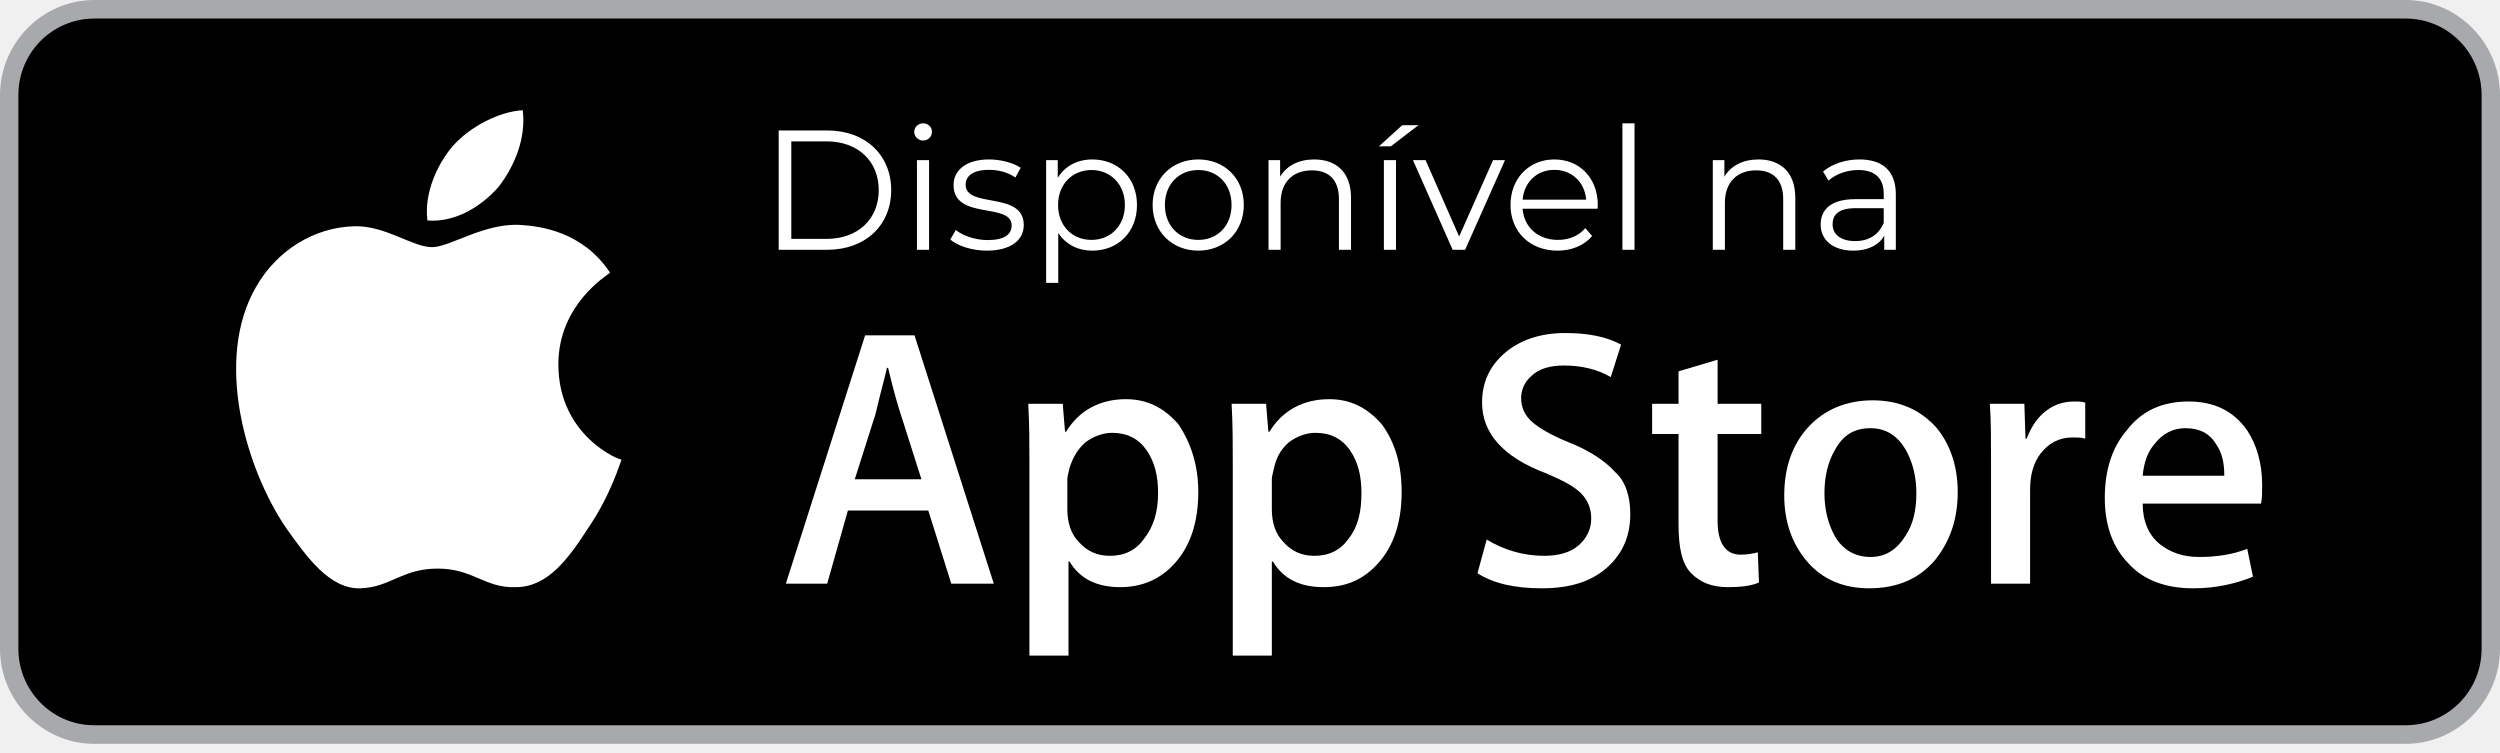
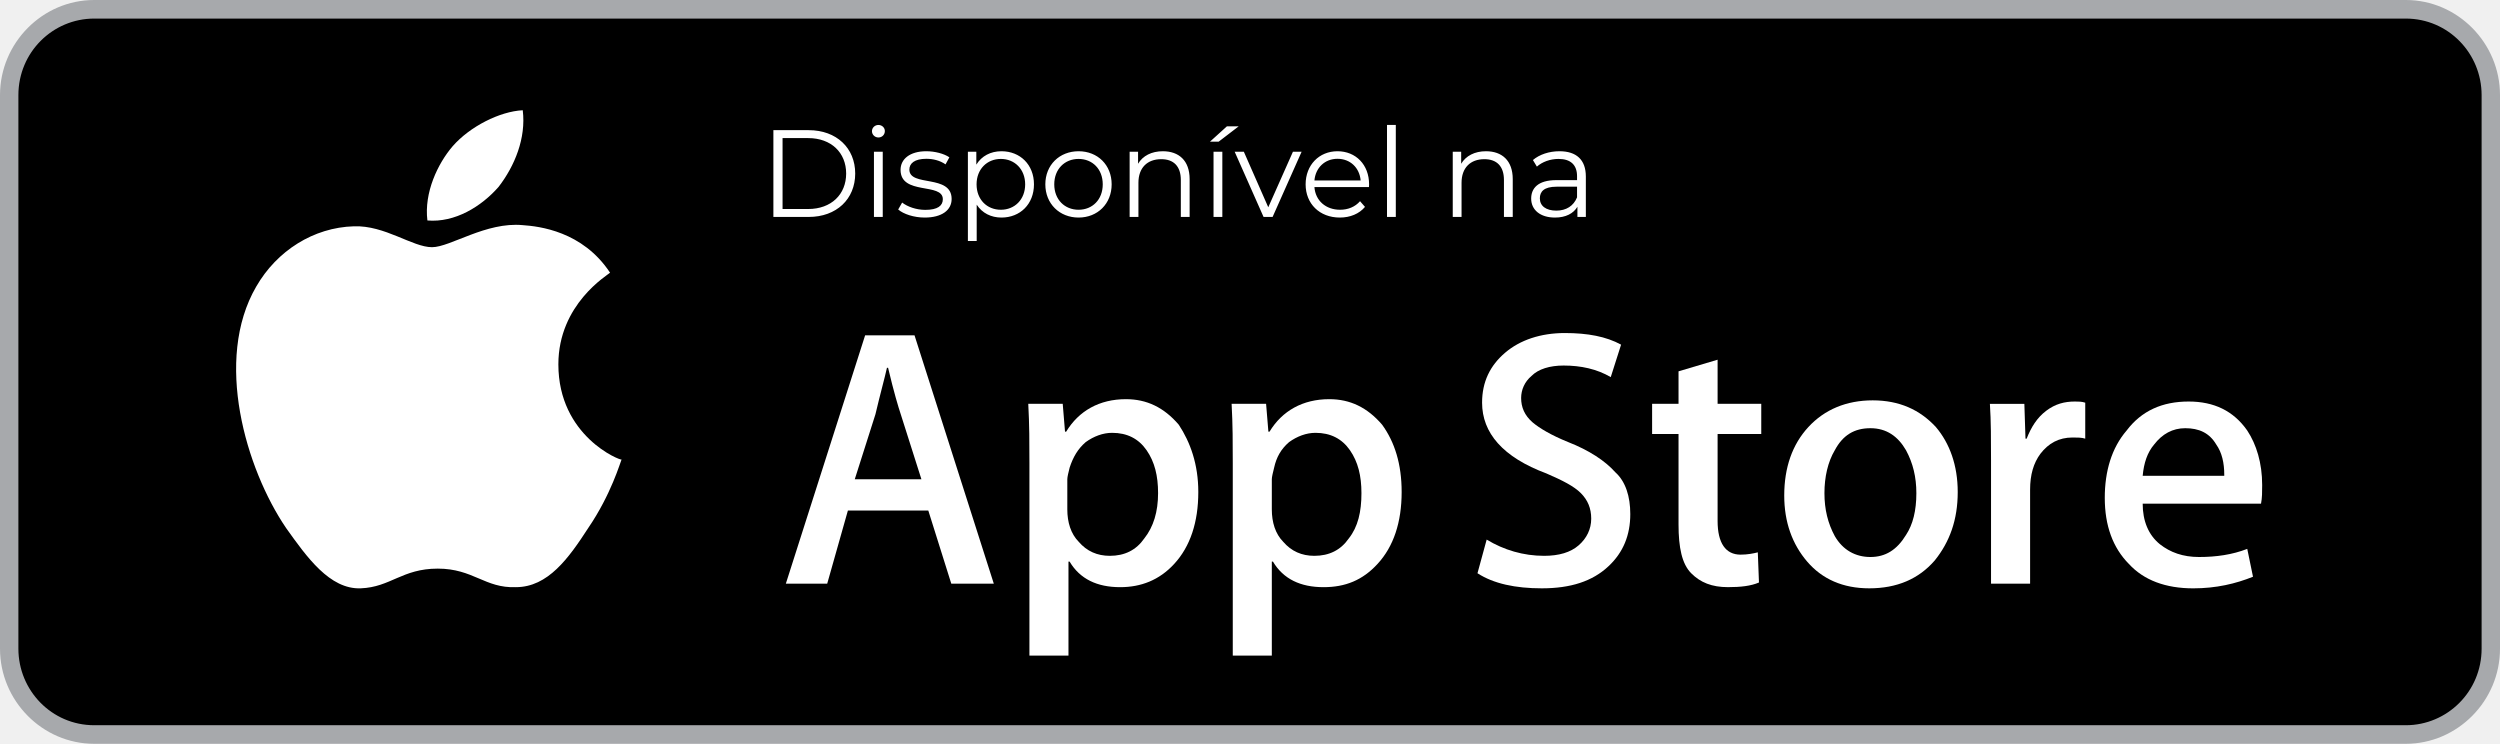
- <svg xmlns="http://www.w3.org/2000/svg" width="176" height="53" viewBox="0 0 176 53" fill="none">
-   <path d="M169.368 51.629H6.632C3.316 51.629 0.647 48.933 0.647 45.583V6.699C0.647 3.349 3.316 0.654 6.632 0.654H169.368C172.684 0.654 175.353 3.349 175.353 6.699V45.665C175.353 48.933 172.684 51.629 169.368 51.629Z" fill="black" />
-   <path d="M169.368 52.364H6.632C2.993 52.364 0 49.341 0 45.665V6.699C0 3.023 2.993 0 6.632 0H169.368C173.007 0 176 3.023 176 6.699V45.665C176 49.341 173.007 52.364 169.368 52.364ZM6.632 1.307C3.721 1.307 1.294 3.676 1.294 6.699V45.665C1.294 48.606 3.64 51.057 6.632 51.057H169.368C172.279 51.057 174.706 48.688 174.706 45.665V6.699C174.706 3.758 172.36 1.307 169.368 1.307H6.632Z" fill="#A7A9AC" />
-   <path d="M39.309 25.651C39.309 21.403 42.787 19.361 42.949 19.198C41.007 16.257 37.934 15.93 36.801 15.848C34.213 15.603 31.706 17.4 30.412 17.4C29.037 17.4 27.096 15.848 24.912 15.93C22.081 16.012 19.493 17.645 18.037 20.178C15.044 25.324 17.309 33.003 20.14 37.169C21.596 39.212 23.213 41.499 25.397 41.417C27.5 41.336 28.309 40.029 30.816 40.029C33.324 40.029 34.132 41.417 36.316 41.336C38.581 41.336 40.037 39.293 41.412 37.169C43.029 34.8 43.676 32.513 43.757 32.35C43.676 32.431 39.309 30.716 39.309 25.651Z" fill="white" />
-   <path d="M35.103 13.152C36.235 11.682 37.044 9.721 36.801 7.761C35.184 7.842 33.081 8.904 31.868 10.293C30.816 11.518 29.846 13.56 30.088 15.521C32.029 15.684 33.89 14.541 35.103 13.152Z" fill="white" />
-   <path d="M69.963 41.09H66.971L65.353 35.944H59.691L58.235 41.09H55.324L60.904 23.608H64.382L69.963 41.09ZM64.868 33.738L63.412 29.163C63.25 28.673 62.926 27.611 62.522 25.896H62.441C62.279 26.631 61.956 27.775 61.632 29.163L60.176 33.738H64.868Z" fill="white" />
-   <path d="M84.36 34.637C84.36 36.761 83.794 38.476 82.662 39.702C81.61 40.845 80.316 41.335 78.86 41.335C77.243 41.335 76.029 40.764 75.301 39.538H75.221V46.155H72.471V32.594C72.471 31.206 72.471 29.899 72.39 28.428H74.816L74.978 30.389H75.059C75.948 28.919 77.404 28.102 79.265 28.102C80.721 28.102 81.934 28.673 82.985 29.899C83.794 31.124 84.36 32.676 84.36 34.637ZM81.529 34.718C81.529 33.493 81.287 32.513 80.721 31.696C80.154 30.879 79.346 30.471 78.294 30.471C77.647 30.471 77 30.716 76.434 31.124C75.868 31.614 75.544 32.186 75.301 32.921C75.221 33.248 75.14 33.575 75.14 33.738V35.862C75.14 36.761 75.382 37.578 75.948 38.15C76.515 38.803 77.243 39.13 78.132 39.13C79.184 39.13 79.993 38.721 80.559 37.904C81.206 37.087 81.529 36.026 81.529 34.718Z" fill="white" />
-   <path d="M98.676 34.637C98.676 36.761 98.11 38.476 96.978 39.702C95.926 40.845 94.713 41.335 93.176 41.335C91.559 41.335 90.346 40.764 89.618 39.538H89.537V46.155H86.787V32.594C86.787 31.206 86.787 29.899 86.706 28.428H89.132L89.294 30.389H89.375C90.265 28.919 91.721 28.102 93.581 28.102C95.037 28.102 96.25 28.673 97.301 29.899C98.191 31.124 98.676 32.676 98.676 34.637ZM95.846 34.718C95.846 33.493 95.603 32.513 95.037 31.696C94.471 30.879 93.662 30.471 92.61 30.471C91.963 30.471 91.316 30.716 90.75 31.124C90.184 31.614 89.86 32.186 89.698 32.921C89.618 33.248 89.537 33.575 89.537 33.738V35.862C89.537 36.761 89.779 37.578 90.346 38.15C90.912 38.803 91.64 39.13 92.529 39.13C93.581 39.13 94.39 38.721 94.956 37.904C95.603 37.087 95.846 36.026 95.846 34.718Z" fill="white" />
-   <path d="M114.772 36.189C114.772 37.659 114.287 38.885 113.235 39.865C112.103 40.927 110.566 41.417 108.544 41.417C106.684 41.417 105.147 41.09 104.015 40.355L104.662 37.986C105.875 38.721 107.25 39.13 108.706 39.13C109.757 39.13 110.566 38.885 111.132 38.394C111.698 37.904 112.022 37.251 112.022 36.516C112.022 35.78 111.779 35.209 111.294 34.718C110.809 34.228 110 33.82 108.868 33.33C105.794 32.186 104.338 30.471 104.338 28.346C104.338 26.876 104.904 25.732 105.956 24.834C107.007 23.935 108.463 23.445 110.162 23.445C111.779 23.445 113.073 23.69 114.125 24.262L113.397 26.549C112.426 25.977 111.294 25.732 110.081 25.732C109.11 25.732 108.301 25.977 107.816 26.468C107.331 26.876 107.088 27.448 107.088 28.02C107.088 28.673 107.331 29.245 107.897 29.735C108.382 30.144 109.191 30.634 110.404 31.124C111.86 31.696 112.993 32.431 113.721 33.248C114.448 33.901 114.772 34.963 114.772 36.189Z" fill="white" />
-   <path d="M123.993 30.552H120.919V36.679C120.919 38.231 121.485 39.048 122.537 39.048C123.022 39.048 123.426 38.966 123.75 38.885L123.831 41.009C123.265 41.254 122.537 41.335 121.647 41.335C120.515 41.335 119.706 41.009 119.059 40.355C118.412 39.702 118.169 38.558 118.169 36.924V30.552H116.309V28.428H118.169V26.141L120.919 25.324V28.428H123.993V30.552Z" fill="white" />
-   <path d="M137.824 34.637C137.824 36.597 137.257 38.149 136.206 39.456C135.074 40.763 133.537 41.417 131.596 41.417C129.735 41.417 128.279 40.764 127.228 39.538C126.177 38.313 125.61 36.761 125.61 34.882C125.61 32.921 126.177 31.287 127.309 30.062C128.441 28.837 129.978 28.183 131.838 28.183C133.699 28.183 135.154 28.837 136.287 30.062C137.257 31.206 137.824 32.758 137.824 34.637ZM134.912 34.718C134.912 33.575 134.669 32.594 134.184 31.696C133.618 30.715 132.809 30.144 131.677 30.144C130.544 30.144 129.735 30.634 129.169 31.696C128.684 32.513 128.441 33.575 128.441 34.718C128.441 35.862 128.684 36.842 129.169 37.741C129.735 38.721 130.625 39.211 131.677 39.211C132.728 39.211 133.537 38.721 134.184 37.659C134.669 36.924 134.912 35.944 134.912 34.718Z" fill="white" />
-   <path d="M146.801 30.879C146.559 30.797 146.235 30.797 145.912 30.797C144.941 30.797 144.213 31.206 143.647 31.941C143.162 32.594 142.919 33.411 142.919 34.473V41.09H140.169V32.431C140.169 30.961 140.169 29.654 140.088 28.428H142.515L142.595 30.879H142.676C143 30.062 143.404 29.409 144.051 28.918C144.698 28.428 145.345 28.265 146.073 28.265C146.316 28.265 146.559 28.265 146.801 28.347V30.879Z" fill="white" />
-   <path d="M159.257 34.147C159.257 34.637 159.257 35.045 159.177 35.454H150.846C150.846 36.679 151.25 37.659 152.059 38.313C152.787 38.885 153.677 39.211 154.809 39.211C156.022 39.211 157.154 39.048 158.206 38.64L158.61 40.6C157.397 41.09 156.022 41.417 154.404 41.417C152.463 41.417 150.927 40.845 149.875 39.702C148.743 38.558 148.177 37.006 148.177 35.045C148.177 33.166 148.662 31.532 149.713 30.307C150.765 28.918 152.221 28.265 154.081 28.265C155.86 28.265 157.235 28.918 158.206 30.307C158.853 31.287 159.257 32.594 159.257 34.147ZM156.588 33.411C156.588 32.594 156.427 31.859 156.022 31.287C155.537 30.471 154.809 30.144 153.838 30.144C152.949 30.144 152.221 30.552 151.654 31.287C151.169 31.859 150.927 32.594 150.846 33.493H156.588V33.411Z" fill="white" />
-   <path d="M54.82 17.585H58.24C60.928 17.585 62.74 15.857 62.74 13.385C62.74 10.913 60.928 9.185 58.24 9.185H54.82V17.585ZM55.708 16.817V9.953H58.192C60.424 9.953 61.864 11.369 61.864 13.385C61.864 15.401 60.424 16.817 58.192 16.817H55.708ZM64.986 9.893C65.346 9.893 65.61 9.617 65.61 9.269C65.61 8.945 65.334 8.681 64.986 8.681C64.638 8.681 64.362 8.957 64.362 9.281C64.362 9.617 64.638 9.893 64.986 9.893ZM64.554 17.585H65.406V11.273H64.554V17.585ZM69.469 17.645C71.113 17.645 72.073 16.937 72.073 15.845C72.073 13.421 67.981 14.705 67.981 13.001C67.981 12.401 68.485 11.957 69.625 11.957C70.273 11.957 70.933 12.113 71.485 12.497L71.857 11.813C71.329 11.453 70.441 11.225 69.625 11.225C68.017 11.225 67.129 11.993 67.129 13.025C67.129 15.521 71.221 14.225 71.221 15.869C71.221 16.493 70.729 16.901 69.529 16.901C68.641 16.901 67.789 16.589 67.285 16.193L66.901 16.865C67.417 17.309 68.425 17.645 69.469 17.645ZM76.9 11.225C75.856 11.225 74.98 11.681 74.464 12.521V11.273H73.648V19.913H74.5V16.397C75.028 17.213 75.892 17.645 76.9 17.645C78.7 17.645 80.044 16.349 80.044 14.429C80.044 12.521 78.7 11.225 76.9 11.225ZM76.84 16.889C75.496 16.889 74.488 15.905 74.488 14.429C74.488 12.965 75.496 11.969 76.84 11.969C78.172 11.969 79.192 12.965 79.192 14.429C79.192 15.905 78.172 16.889 76.84 16.889ZM84.361 17.645C86.209 17.645 87.564 16.301 87.564 14.429C87.564 12.557 86.209 11.225 84.361 11.225C82.513 11.225 81.144 12.557 81.144 14.429C81.144 16.301 82.513 17.645 84.361 17.645ZM84.361 16.889C83.016 16.889 82.008 15.905 82.008 14.429C82.008 12.953 83.016 11.969 84.361 11.969C85.704 11.969 86.701 12.953 86.701 14.429C86.701 15.905 85.704 16.889 84.361 16.889ZM92.52 11.225C91.428 11.225 90.576 11.669 90.12 12.437V11.273H89.304V17.585H90.156V14.273C90.156 12.833 91.008 11.993 92.364 11.993C93.564 11.993 94.26 12.677 94.26 14.009V17.585H95.112V13.925C95.112 12.113 94.056 11.225 92.52 11.225ZM97.077 10.301H97.917L99.861 8.813H98.721L97.077 10.301ZM97.425 17.585H98.277V11.273H97.425V17.585ZM105.112 11.273L102.724 16.649L100.36 11.273H99.472L102.268 17.585H103.144L105.952 11.273H105.112ZM112.484 14.429C112.484 12.533 111.2 11.225 109.424 11.225C107.648 11.225 106.34 12.557 106.34 14.429C106.34 16.301 107.684 17.645 109.652 17.645C110.648 17.645 111.524 17.285 112.088 16.613L111.608 16.061C111.128 16.613 110.444 16.889 109.676 16.889C108.296 16.889 107.288 16.013 107.192 14.693H112.472C112.472 14.597 112.484 14.501 112.484 14.429ZM109.424 11.957C110.66 11.957 111.56 12.821 111.668 14.057H107.192C107.3 12.821 108.2 11.957 109.424 11.957ZM114.218 17.585H115.07V8.681H114.218V17.585ZM123.797 11.225C122.705 11.225 121.853 11.669 121.397 12.437V11.273H120.581V17.585H121.433V14.273C121.433 12.833 122.285 11.993 123.641 11.993C124.841 11.993 125.537 12.677 125.537 14.009V17.585H126.389V13.925C126.389 12.113 125.333 11.225 123.797 11.225ZM130.91 11.225C129.914 11.225 128.978 11.537 128.342 12.077L128.726 12.713C129.242 12.257 130.01 11.969 130.826 11.969C132.002 11.969 132.614 12.557 132.614 13.637V14.021H130.61C128.798 14.021 128.174 14.837 128.174 15.809C128.174 16.901 129.05 17.645 130.478 17.645C131.522 17.645 132.266 17.249 132.65 16.601V17.585H133.466V13.673C133.466 12.041 132.542 11.225 130.91 11.225ZM130.61 16.973C129.602 16.973 129.014 16.517 129.014 15.785C129.014 15.137 129.41 14.657 130.634 14.657H132.614V15.689C132.278 16.517 131.57 16.973 130.61 16.973Z" fill="white" />
+ <svg xmlns="http://www.w3.org/2000/svg" width="121" height="36" viewBox="0 0 121 36" fill="none">
+   <path d="M116.44 35.495H4.56C2.28 35.495 0.445 33.641 0.445 31.338V4.605C0.445 2.303 2.28 0.449 4.56 0.449H116.44C118.72 0.449 120.555 2.303 120.555 4.605V31.395C120.555 33.641 118.72 35.495 116.44 35.495Z" fill="black" />
+   <path d="M116.44 36H4.56C2.057 36 0 33.922 0 31.395V4.605C0 2.078 2.057 0 4.56 0H116.44C118.943 0 121 2.078 121 4.605V31.395C121 33.922 118.943 36 116.44 36ZM4.56 0.899C2.558 0.899 0.89 2.527 0.89 4.605V31.395C0.89 33.416 2.502 35.101 4.56 35.101H116.44C118.442 35.101 120.11 33.473 120.11 31.395V4.605C120.11 2.583 118.498 0.899 116.44 0.899H4.56Z" fill="#A7A9AC" />
+   <path d="M27.025 17.636C27.025 14.716 29.416 13.312 29.527 13.199C28.193 11.178 26.079 10.953 25.301 10.897C23.522 10.728 21.798 11.964 20.908 11.964C19.963 11.964 18.628 10.897 17.127 10.953C15.181 11.009 13.401 12.132 12.4 13.873C10.343 17.412 11.9 22.691 13.846 25.555C14.847 26.959 15.959 28.532 17.46 28.475C18.906 28.419 19.462 27.521 21.186 27.521C22.91 27.521 23.466 28.475 24.967 28.419C26.524 28.419 27.525 27.015 28.471 25.555C29.583 23.926 30.028 22.354 30.083 22.241C30.028 22.298 27.025 21.118 27.025 17.636Z" fill="white" />
+   <path d="M24.133 9.043C24.912 8.032 25.468 6.684 25.301 5.336C24.189 5.392 22.743 6.122 21.909 7.077C21.186 7.919 20.519 9.323 20.686 10.671C22.02 10.784 23.299 9.997 24.133 9.043Z" fill="white" />
+   <path d="M48.1 28.249H46.042L44.93 24.711H41.038L40.037 28.249H38.035L41.872 16.23H44.263L48.1 28.249ZM44.596 23.195L43.596 20.049C43.484 19.712 43.262 18.982 42.984 17.803H42.928C42.817 18.308 42.595 19.095 42.372 20.049L41.371 23.195H44.596Z" fill="white" />
+   <path d="M57.998 23.813C57.998 25.273 57.608 26.453 56.83 27.295C56.107 28.082 55.217 28.419 54.216 28.419C53.104 28.419 52.27 28.026 51.77 27.183H51.714V31.732H49.824V22.409C49.824 21.454 49.824 20.556 49.768 19.545H51.436L51.547 20.893H51.603C52.215 19.882 53.215 19.32 54.495 19.32C55.495 19.32 56.33 19.713 57.052 20.556C57.608 21.398 57.998 22.465 57.998 23.813ZM56.051 23.869C56.051 23.027 55.885 22.353 55.495 21.791C55.106 21.23 54.55 20.949 53.827 20.949C53.382 20.949 52.938 21.117 52.548 21.398C52.159 21.735 51.937 22.128 51.77 22.634C51.714 22.858 51.658 23.083 51.658 23.195V24.656C51.658 25.273 51.825 25.835 52.215 26.228C52.604 26.678 53.104 26.902 53.716 26.902C54.439 26.902 54.995 26.621 55.384 26.06C55.829 25.498 56.051 24.768 56.051 23.869Z" fill="white" />
+   <path d="M67.84 23.813C67.84 25.273 67.451 26.453 66.672 27.295C65.949 28.082 65.115 28.419 64.059 28.419C62.947 28.419 62.113 28.026 61.612 27.183H61.556V31.732H59.666V22.409C59.666 21.454 59.666 20.556 59.61 19.545H61.279L61.39 20.893H61.445C62.057 19.882 63.058 19.32 64.337 19.32C65.338 19.32 66.172 19.713 66.895 20.556C67.506 21.398 67.84 22.465 67.84 23.813ZM65.894 23.869C65.894 23.027 65.727 22.353 65.338 21.791C64.948 21.23 64.392 20.949 63.67 20.949C63.225 20.949 62.78 21.117 62.391 21.398C62.001 21.735 61.779 22.128 61.668 22.634C61.612 22.858 61.556 23.083 61.556 23.195V24.656C61.556 25.273 61.723 25.835 62.113 26.228C62.502 26.678 63.002 26.902 63.614 26.902C64.337 26.902 64.893 26.621 65.282 26.06C65.727 25.498 65.894 24.768 65.894 23.869Z" fill="white" />
+   <path d="M78.906 24.881C78.906 25.891 78.572 26.734 77.849 27.408C77.071 28.138 76.014 28.475 74.624 28.475C73.345 28.475 72.289 28.25 71.51 27.745L71.955 26.116C72.789 26.622 73.734 26.902 74.735 26.902C75.458 26.902 76.014 26.734 76.403 26.397C76.793 26.06 77.015 25.611 77.015 25.105C77.015 24.6 76.848 24.206 76.515 23.869C76.181 23.533 75.625 23.252 74.847 22.915C72.733 22.128 71.733 20.949 71.733 19.489C71.733 18.478 72.122 17.692 72.845 17.074C73.567 16.456 74.569 16.119 75.736 16.119C76.848 16.119 77.738 16.288 78.461 16.681L77.96 18.253C77.293 17.86 76.515 17.692 75.681 17.692C75.013 17.692 74.457 17.86 74.124 18.197C73.79 18.478 73.623 18.871 73.623 19.264C73.623 19.713 73.79 20.107 74.179 20.444C74.513 20.724 75.069 21.061 75.903 21.398C76.904 21.791 77.682 22.297 78.183 22.859C78.683 23.308 78.906 24.038 78.906 24.881Z" fill="white" />
+   <path d="M85.245 21.005H83.132V25.217C83.132 26.284 83.521 26.845 84.244 26.845C84.578 26.845 84.856 26.789 85.078 26.733L85.134 28.193C84.745 28.362 84.244 28.418 83.632 28.418C82.854 28.418 82.298 28.193 81.853 27.744C81.408 27.295 81.241 26.508 81.241 25.385V21.005H79.962V19.544H81.241V17.972L83.132 17.41V19.544H85.245V21.005Z" fill="white" />
+   <path d="M94.754 23.814C94.754 25.162 94.364 26.229 93.641 27.127C92.863 28.026 91.806 28.475 90.472 28.475C89.193 28.475 88.192 28.026 87.469 27.183C86.746 26.341 86.357 25.274 86.357 23.982C86.357 22.634 86.746 21.511 87.525 20.669C88.303 19.826 89.36 19.377 90.639 19.377C91.918 19.377 92.919 19.826 93.697 20.669C94.364 21.455 94.754 22.522 94.754 23.814ZM92.752 23.87C92.752 23.084 92.585 22.41 92.251 21.792C91.862 21.118 91.306 20.725 90.528 20.725C89.749 20.725 89.193 21.062 88.804 21.792C88.47 22.354 88.303 23.084 88.303 23.87C88.303 24.656 88.47 25.33 88.804 25.948C89.193 26.622 89.805 26.959 90.528 26.959C91.25 26.959 91.806 26.622 92.251 25.892C92.585 25.386 92.752 24.712 92.752 23.87Z" fill="white" />
+   <path d="M100.926 21.231C100.759 21.175 100.537 21.175 100.314 21.175C99.647 21.175 99.147 21.455 98.757 21.961C98.424 22.41 98.257 22.972 98.257 23.702V28.251H96.366V22.298C96.366 21.287 96.366 20.388 96.311 19.546H97.979L98.034 21.231H98.09C98.312 20.669 98.591 20.22 99.035 19.883C99.48 19.546 99.925 19.434 100.426 19.434C100.592 19.434 100.759 19.434 100.926 19.49V21.231Z" fill="white" />
+   <path d="M109.489 23.477C109.489 23.814 109.489 24.095 109.434 24.376H103.706C103.706 25.218 103.984 25.892 104.54 26.342C105.041 26.735 105.653 26.959 106.431 26.959C107.265 26.959 108.044 26.847 108.767 26.566L109.045 27.914C108.21 28.251 107.265 28.476 106.153 28.476C104.818 28.476 103.762 28.083 103.039 27.296C102.261 26.51 101.871 25.443 101.871 24.095C101.871 22.803 102.205 21.68 102.928 20.838C103.651 19.883 104.652 19.434 105.931 19.434C107.154 19.434 108.099 19.883 108.767 20.838C109.211 21.512 109.489 22.41 109.489 23.477ZM107.654 22.972C107.654 22.41 107.543 21.905 107.265 21.512C106.932 20.95 106.431 20.725 105.764 20.725C105.152 20.725 104.652 21.006 104.262 21.512C103.929 21.905 103.762 22.41 103.706 23.028H107.654V22.972Z" fill="white" />
+   <path d="M37.432 10.5H39.142C40.486 10.5 41.392 9.636 41.392 8.4C41.392 7.164 40.486 6.3 39.142 6.3H37.432V10.5ZM37.876 10.116V6.684H39.118C40.234 6.684 40.954 7.392 40.954 8.4C40.954 9.408 40.234 10.116 39.118 10.116H37.876ZM42.515 6.654C42.695 6.654 42.827 6.516 42.827 6.342C42.827 6.18 42.689 6.048 42.515 6.048C42.341 6.048 42.203 6.186 42.203 6.348C42.203 6.516 42.341 6.654 42.515 6.654ZM42.299 10.5H42.725V7.344H42.299V10.5ZM44.757 10.53C45.578 10.53 46.059 10.176 46.059 9.63C46.059 8.418 44.013 9.06 44.013 8.208C44.013 7.908 44.264 7.686 44.834 7.686C45.158 7.686 45.489 7.764 45.764 7.956L45.95 7.614C45.687 7.434 45.242 7.32 44.834 7.32C44.031 7.32 43.587 7.704 43.587 8.22C43.587 9.468 45.633 8.82 45.633 9.642C45.633 9.954 45.386 10.158 44.786 10.158C44.343 10.158 43.916 10.002 43.664 9.804L43.472 10.14C43.73 10.362 44.234 10.53 44.757 10.53ZM48.472 7.32C47.95 7.32 47.512 7.548 47.254 7.968V7.344H46.846V11.664H47.272V9.906C47.536 10.314 47.968 10.53 48.472 10.53C49.372 10.53 50.044 9.882 50.044 8.922C50.044 7.968 49.372 7.32 48.472 7.32ZM48.442 10.152C47.77 10.152 47.266 9.66 47.266 8.922C47.266 8.19 47.77 7.692 48.442 7.692C49.108 7.692 49.618 8.19 49.618 8.922C49.618 9.66 49.108 10.152 48.442 10.152ZM52.203 10.53C53.127 10.53 53.804 9.858 53.804 8.922C53.804 7.986 53.127 7.32 52.203 7.32C51.279 7.32 50.594 7.986 50.594 8.922C50.594 9.858 51.279 10.53 52.203 10.53ZM52.203 10.152C51.531 10.152 51.026 9.66 51.026 8.922C51.026 8.184 51.531 7.692 52.203 7.692C52.874 7.692 53.373 8.184 53.373 8.922C53.373 9.66 52.874 10.152 52.203 10.152ZM56.282 7.32C55.736 7.32 55.31 7.542 55.082 7.926V7.344H54.674V10.5H55.1V8.844C55.1 8.124 55.526 7.704 56.204 7.704C56.804 7.704 57.152 8.046 57.152 8.712V10.5H57.578V8.67C57.578 7.764 57.05 7.32 56.282 7.32ZM58.561 6.858H58.981L59.953 6.114H59.383L58.561 6.858ZM58.735 10.5H59.161V7.344H58.735V10.5ZM62.578 7.344L61.384 10.032L60.202 7.344H59.758L61.156 10.5H61.594L62.998 7.344H62.578ZM66.264 8.922C66.264 7.974 65.622 7.32 64.734 7.32C63.846 7.32 63.192 7.986 63.192 8.922C63.192 9.858 63.864 10.53 64.848 10.53C65.346 10.53 65.784 10.35 66.066 10.014L65.826 9.738C65.586 10.014 65.244 10.152 64.86 10.152C64.17 10.152 63.666 9.714 63.618 9.054H66.258C66.258 9.006 66.264 8.958 66.264 8.922ZM64.734 7.686C65.352 7.686 65.802 8.118 65.856 8.736H63.618C63.672 8.118 64.122 7.686 64.734 7.686ZM67.131 10.5H67.557V6.048H67.131V10.5ZM71.921 7.32C71.375 7.32 70.949 7.542 70.721 7.926V7.344H70.313V10.5H70.739V8.844C70.739 8.124 71.165 7.704 71.843 7.704C72.443 7.704 72.791 8.046 72.791 8.712V10.5H73.217V8.67C73.217 7.764 72.689 7.32 71.921 7.32ZM75.477 7.32C74.979 7.32 74.511 7.476 74.193 7.746L74.385 8.064C74.643 7.836 75.027 7.692 75.435 7.692C76.023 7.692 76.329 7.986 76.329 8.526V8.718H75.327C74.421 8.718 74.109 9.126 74.109 9.612C74.109 10.158 74.547 10.53 75.261 10.53C75.783 10.53 76.155 10.332 76.347 10.008V10.5H76.755V8.544C76.755 7.728 76.293 7.32 75.477 7.32ZM75.327 10.194C74.823 10.194 74.529 9.966 74.529 9.6C74.529 9.276 74.727 9.036 75.339 9.036H76.329V9.552C76.161 9.966 75.807 10.194 75.327 10.194Z" fill="white" />
</svg>
